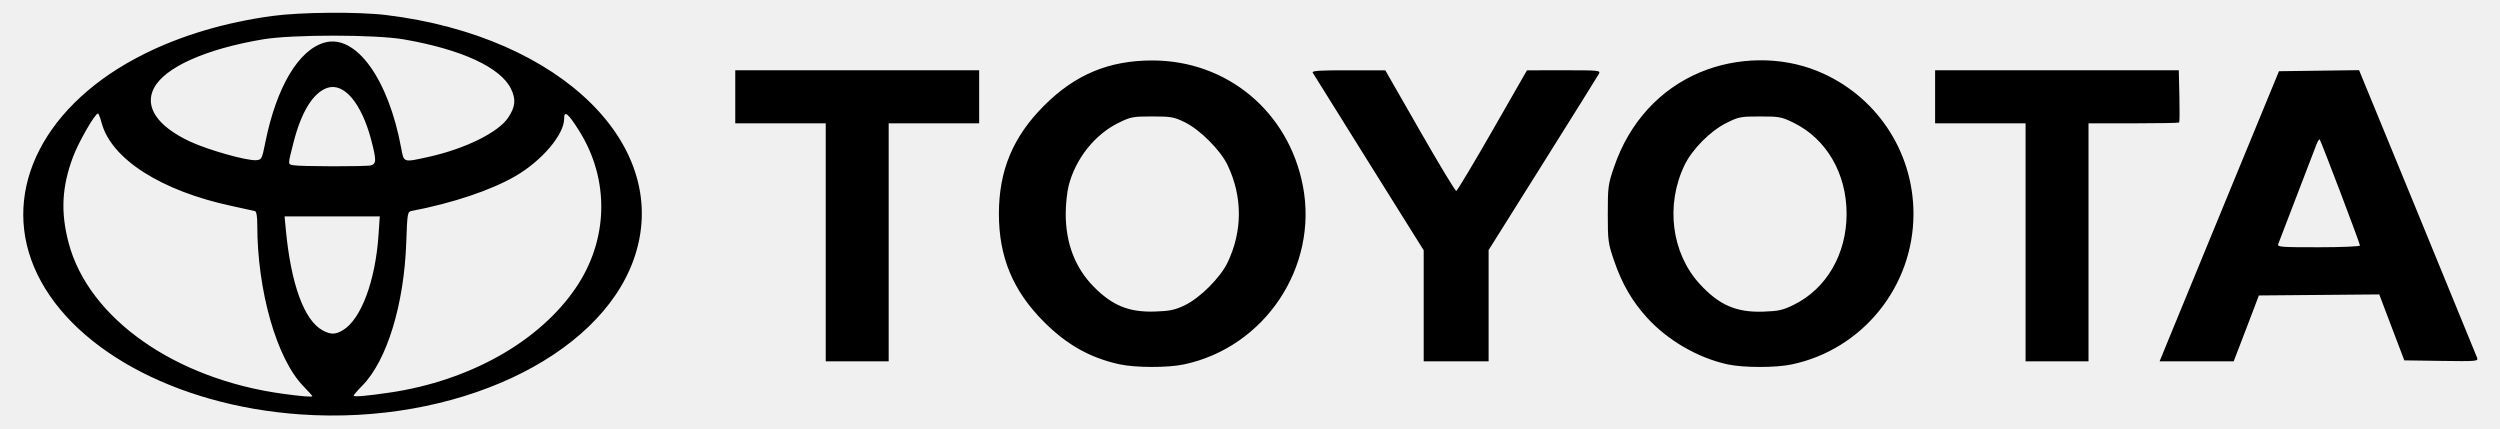
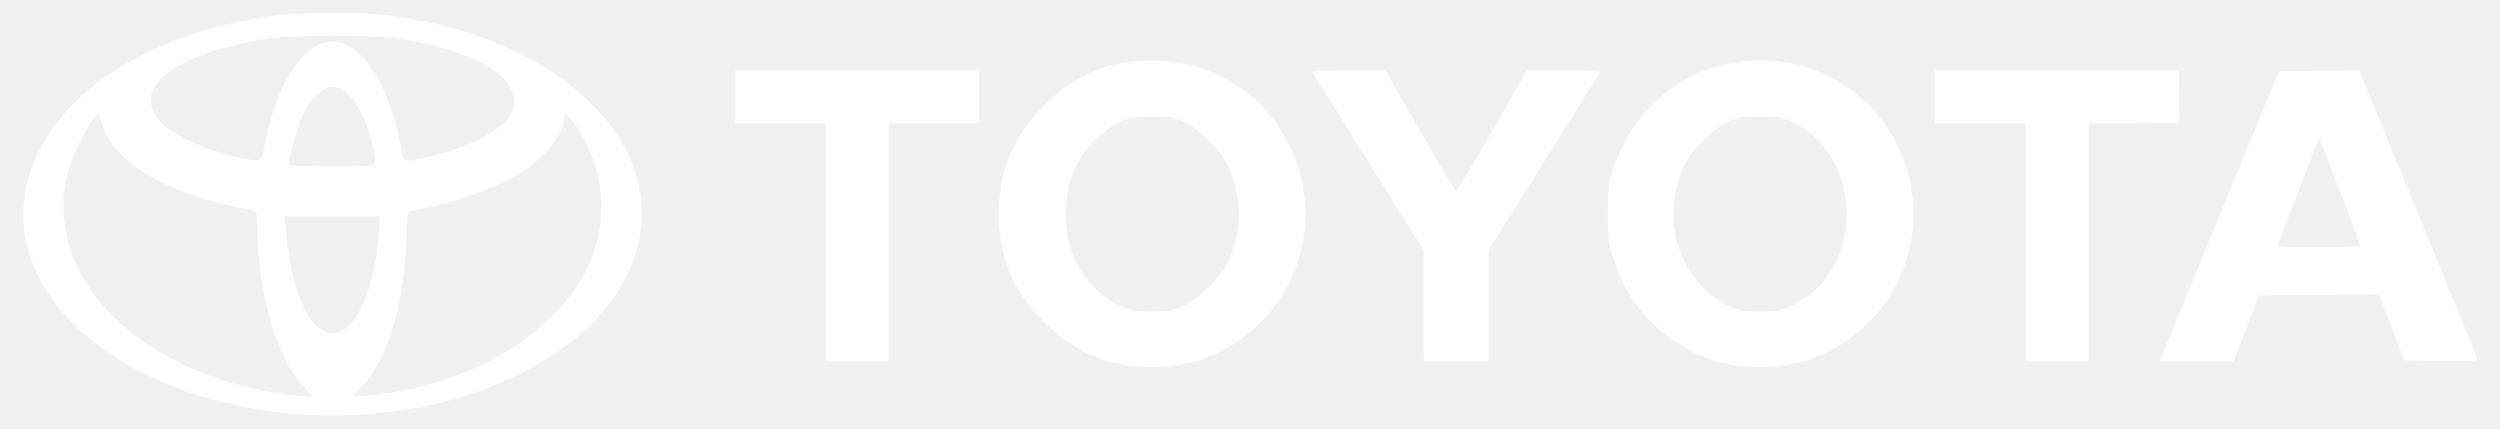
<svg xmlns="http://www.w3.org/2000/svg" version="1.1" id="svg2" width="279.853" height="48" viewBox="0 0 279.853 48">
  <defs id="defs6" />
  <g id="g8">
-     <path style="fill:#000000;stroke-width:0.22" d="M 33.645,46.391 C 19.49,45.41 7.568,38.817 3.815,29.894 0.121,21.109 5.054,11.562 16.14,6.041 c 4.187,-2.085 9.051,-3.53 14.312,-4.251 3.174,-0.435 9.615,-0.489 12.771,-0.107 C 62.895,4.067 75.443,16.477 70.925,29.08 66.975,40.101 50.859,47.583 33.645,46.391 Z m 1.321,-2.047 c 0,-0.037 -0.471,-0.558 -1.046,-1.156 -2.959,-3.077 -5.119,-10.662 -5.119,-17.977 0,-1.021 -0.089,-1.534 -0.275,-1.585 -0.151,-0.041 -1.305,-0.294 -2.564,-0.563 -7.91,-1.686 -13.506,-5.258 -14.588,-9.312 -0.153,-0.575 -0.337,-1.046 -0.407,-1.046 -0.333,0 -2.16,3.176 -2.787,4.844 -1.262,3.359 -1.408,6.201 -0.498,9.642 2.231,8.433 11.891,15.236 23.981,16.889 2.135,0.292 3.303,0.385 3.303,0.263 z m 8.697,-0.403 c 8.931,-1.327 16.707,-5.707 20.789,-11.711 3.673,-5.401 3.813,-12.131 0.366,-17.607 -1.237,-1.965 -1.669,-2.306 -1.669,-1.319 0,1.76 -2.493,4.693 -5.443,6.405 -2.728,1.583 -7.014,3.022 -11.645,3.909 -0.442,0.085 -0.47,0.252 -0.586,3.56 -0.243,6.925 -2.17,13.2 -4.907,15.976 -0.538,0.546 -0.979,1.059 -0.979,1.141 0,0.157 1.526,0.024 4.073,-0.355 z m -5.255,-6.997 c 2.019,-1.231 3.612,-5.497 3.961,-10.609 l 0.145,-2.114 h -5.329 -5.329 l 0.137,1.454 c 0.578,6.144 2.053,10.188 4.125,11.307 0.914,0.493 1.435,0.485 2.291,-0.037 z m 3.108,-18.432 c 0.622,-0.167 0.629,-0.591 0.045,-2.82 -1.081,-4.126 -3.049,-6.474 -4.913,-5.859 -1.584,0.523 -2.921,2.683 -3.796,6.129 -0.642,2.532 -0.641,2.416 -0.033,2.533 0.78,0.15 8.146,0.164 8.697,0.017 z M 29.697,15.95 c 1.259,-6.238 3.744,-10.404 6.676,-11.194 3.485,-0.938 7.111,4.083 8.537,11.819 0.304,1.651 0.207,1.62 3.069,0.987 4.09,-0.905 7.815,-2.744 8.911,-4.399 0.81,-1.224 0.887,-2.028 0.31,-3.221 -1.158,-2.393 -5.541,-4.415 -11.994,-5.533 -3.201,-0.555 -12.498,-0.558 -15.777,-0.004 -6.409,1.081 -10.995,3.135 -12.2,5.467 -1.08,2.089 0.386,4.259 4.035,5.969 2.007,0.94 6.37,2.172 7.407,2.09 0.619,-0.049 0.65,-0.109 1.028,-1.98 z m 95.625,24.83 c -3.276,-0.712 -5.889,-2.178 -8.447,-4.735 -3.481,-3.481 -5.057,-7.254 -5.057,-12.11 0,-4.856 1.576,-8.629 5.057,-12.11 3.481,-3.481 7.254,-5.057 12.11,-5.057 8.382,0 15.264,5.733 16.863,14.048 1.742,9.056 -4.254,18.056 -13.31,19.975 -1.815,0.385 -5.421,0.379 -7.216,-0.011 z m 7.296,-6.605 c 1.693,-0.806 3.98,-3.086 4.791,-4.774 1.696,-3.53 1.696,-7.404 0,-10.934 -0.802,-1.671 -3.095,-3.962 -4.791,-4.788 -1.205,-0.587 -1.525,-0.644 -3.638,-0.644 -2.171,0 -2.408,0.045 -3.778,0.72 -2.649,1.304 -4.784,3.987 -5.568,6.996 -0.185,0.712 -0.337,2.144 -0.337,3.184 0,3.291 1.056,6.046 3.122,8.145 2.109,2.142 3.961,2.892 6.896,2.793 1.638,-0.056 2.211,-0.176 3.303,-0.697 z m 60.751,6.607 c -3.296,-0.717 -6.703,-2.693 -8.991,-5.213 -1.676,-1.846 -2.809,-3.799 -3.684,-6.35 -0.681,-1.984 -0.717,-2.255 -0.717,-5.284 0,-3.029 0.037,-3.3 0.717,-5.284 1.694,-4.938 5.111,-8.681 9.65,-10.57 4.138,-1.723 9.017,-1.777 13.055,-0.146 6.545,2.644 10.797,8.945 10.797,16.001 0,8.133 -5.687,15.175 -13.61,16.855 -1.82,0.386 -5.427,0.382 -7.217,-0.007 z m 7.444,-6.672 c 3.65,-1.797 5.897,-5.674 5.897,-10.175 0,-4.511 -2.246,-8.378 -5.914,-10.184 -1.36,-0.669 -1.601,-0.715 -3.769,-0.715 -2.195,0 -2.395,0.039 -3.808,0.749 -1.773,0.89 -3.789,2.923 -4.641,4.682 -2.158,4.455 -1.476,9.857 1.681,13.311 2.162,2.365 4.098,3.211 7.116,3.108 1.731,-0.059 2.199,-0.165 3.439,-0.775 z M 92.434,27.128 V 13.806 h -5.064 -5.064 V 10.834 7.862 h 13.651 13.651 v 2.972 2.972 h -5.064 -5.064 v 13.321 13.321 h -3.523 -3.523 z m 66.936,7.107 v -6.214 l -6.132,-9.804 c -3.373,-5.392 -6.203,-9.928 -6.288,-10.079 -0.122,-0.216 0.735,-0.274 3.986,-0.268 l 4.141,0.007 3.872,6.763 c 2.129,3.72 3.959,6.751 4.065,6.735 0.106,-0.015 1.931,-3.06 4.055,-6.766 l 3.861,-6.738 4.136,-0.004 c 3.872,-0.004 4.123,0.02 3.929,0.381 -0.114,0.212 -2.942,4.741 -6.283,10.065 l -6.075,9.68 v 6.228 6.228 h -3.633 -3.633 z m 67.376,-7.107 V 13.806 h -5.064 -5.064 V 10.834 7.862 h 13.639 13.639 l 0.067,2.881 c 0.037,1.585 0.026,2.922 -0.025,2.972 -0.051,0.05 -2.354,0.091 -5.119,0.091 h -5.028 v 13.321 13.321 h -3.523 -3.523 z m 16.513,9.633 c 0.832,-2.028 3.839,-9.336 6.682,-16.239 l 5.169,-12.55 4.484,-0.059 4.484,-0.059 6.541,15.913 c 3.597,8.752 6.604,16.088 6.681,16.303 0.131,0.366 -0.118,0.387 -4.008,0.33 l -4.148,-0.06 -0.799,-2.092 c -0.439,-1.15 -1.071,-2.812 -1.403,-3.691 l -0.604,-1.599 -6.739,0.058 -6.739,0.058 -0.625,1.651 c -0.344,0.908 -0.978,2.568 -1.41,3.688 l -0.784,2.037 h -4.147 -4.147 z m 20.918,-9.279 c 0,-0.238 -4.363,-11.726 -4.509,-11.872 -0.057,-0.056 -0.214,0.184 -0.351,0.533 -0.137,0.35 -1.121,2.915 -2.187,5.7 -1.066,2.785 -2.008,5.238 -2.093,5.45 -0.145,0.36 0.154,0.385 4.492,0.385 2.577,0 4.647,-0.088 4.647,-0.196 z" id="path170" />
+     <path style="fill:#ffffff;stroke-width:0.22" d="M 33.645,46.391 C 19.49,45.41 7.568,38.817 3.815,29.894 0.121,21.109 5.054,11.562 16.14,6.041 c 4.187,-2.085 9.051,-3.53 14.312,-4.251 3.174,-0.435 9.615,-0.489 12.771,-0.107 C 62.895,4.067 75.443,16.477 70.925,29.08 66.975,40.101 50.859,47.583 33.645,46.391 Z m 1.321,-2.047 c 0,-0.037 -0.471,-0.558 -1.046,-1.156 -2.959,-3.077 -5.119,-10.662 -5.119,-17.977 0,-1.021 -0.089,-1.534 -0.275,-1.585 -0.151,-0.041 -1.305,-0.294 -2.564,-0.563 -7.91,-1.686 -13.506,-5.258 -14.588,-9.312 -0.153,-0.575 -0.337,-1.046 -0.407,-1.046 -0.333,0 -2.16,3.176 -2.787,4.844 -1.262,3.359 -1.408,6.201 -0.498,9.642 2.231,8.433 11.891,15.236 23.981,16.889 2.135,0.292 3.303,0.385 3.303,0.263 z m 8.697,-0.403 c 8.931,-1.327 16.707,-5.707 20.789,-11.711 3.673,-5.401 3.813,-12.131 0.366,-17.607 -1.237,-1.965 -1.669,-2.306 -1.669,-1.319 0,1.76 -2.493,4.693 -5.443,6.405 -2.728,1.583 -7.014,3.022 -11.645,3.909 -0.442,0.085 -0.47,0.252 -0.586,3.56 -0.243,6.925 -2.17,13.2 -4.907,15.976 -0.538,0.546 -0.979,1.059 -0.979,1.141 0,0.157 1.526,0.024 4.073,-0.355 z m -5.255,-6.997 c 2.019,-1.231 3.612,-5.497 3.961,-10.609 l 0.145,-2.114 h -5.329 -5.329 l 0.137,1.454 c 0.578,6.144 2.053,10.188 4.125,11.307 0.914,0.493 1.435,0.485 2.291,-0.037 z m 3.108,-18.432 c 0.622,-0.167 0.629,-0.591 0.045,-2.82 -1.081,-4.126 -3.049,-6.474 -4.913,-5.859 -1.584,0.523 -2.921,2.683 -3.796,6.129 -0.642,2.532 -0.641,2.416 -0.033,2.533 0.78,0.15 8.146,0.164 8.697,0.017 z M 29.697,15.95 c 1.259,-6.238 3.744,-10.404 6.676,-11.194 3.485,-0.938 7.111,4.083 8.537,11.819 0.304,1.651 0.207,1.62 3.069,0.987 4.09,-0.905 7.815,-2.744 8.911,-4.399 0.81,-1.224 0.887,-2.028 0.31,-3.221 -1.158,-2.393 -5.541,-4.415 -11.994,-5.533 -3.201,-0.555 -12.498,-0.558 -15.777,-0.004 -6.409,1.081 -10.995,3.135 -12.2,5.467 -1.08,2.089 0.386,4.259 4.035,5.969 2.007,0.94 6.37,2.172 7.407,2.09 0.619,-0.049 0.65,-0.109 1.028,-1.98 z m 95.625,24.83 c -3.276,-0.712 -5.889,-2.178 -8.447,-4.735 -3.481,-3.481 -5.057,-7.254 -5.057,-12.11 0,-4.856 1.576,-8.629 5.057,-12.11 3.481,-3.481 7.254,-5.057 12.11,-5.057 8.382,0 15.264,5.733 16.863,14.048 1.742,9.056 -4.254,18.056 -13.31,19.975 -1.815,0.385 -5.421,0.379 -7.216,-0.011 z m 7.296,-6.605 c 1.693,-0.806 3.98,-3.086 4.791,-4.774 1.696,-3.53 1.696,-7.404 0,-10.934 -0.802,-1.671 -3.095,-3.962 -4.791,-4.788 -1.205,-0.587 -1.525,-0.644 -3.638,-0.644 -2.171,0 -2.408,0.045 -3.778,0.72 -2.649,1.304 -4.784,3.987 -5.568,6.996 -0.185,0.712 -0.337,2.144 -0.337,3.184 0,3.291 1.056,6.046 3.122,8.145 2.109,2.142 3.961,2.892 6.896,2.793 1.638,-0.056 2.211,-0.176 3.303,-0.697 z m 60.751,6.607 c -3.296,-0.717 -6.703,-2.693 -8.991,-5.213 -1.676,-1.846 -2.809,-3.799 -3.684,-6.35 -0.681,-1.984 -0.717,-2.255 -0.717,-5.284 0,-3.029 0.037,-3.3 0.717,-5.284 1.694,-4.938 5.111,-8.681 9.65,-10.57 4.138,-1.723 9.017,-1.777 13.055,-0.146 6.545,2.644 10.797,8.945 10.797,16.001 0,8.133 -5.687,15.175 -13.61,16.855 -1.82,0.386 -5.427,0.382 -7.217,-0.007 z m 7.444,-6.672 c 3.65,-1.797 5.897,-5.674 5.897,-10.175 0,-4.511 -2.246,-8.378 -5.914,-10.184 -1.36,-0.669 -1.601,-0.715 -3.769,-0.715 -2.195,0 -2.395,0.039 -3.808,0.749 -1.773,0.89 -3.789,2.923 -4.641,4.682 -2.158,4.455 -1.476,9.857 1.681,13.311 2.162,2.365 4.098,3.211 7.116,3.108 1.731,-0.059 2.199,-0.165 3.439,-0.775 z M 92.434,27.128 V 13.806 h -5.064 -5.064 V 10.834 7.862 h 13.651 13.651 v 2.972 2.972 h -5.064 -5.064 v 13.321 13.321 h -3.523 -3.523 z m 66.936,7.107 v -6.214 l -6.132,-9.804 c -3.373,-5.392 -6.203,-9.928 -6.288,-10.079 -0.122,-0.216 0.735,-0.274 3.986,-0.268 l 4.141,0.007 3.872,6.763 c 2.129,3.72 3.959,6.751 4.065,6.735 0.106,-0.015 1.931,-3.06 4.055,-6.766 l 3.861,-6.738 4.136,-0.004 c 3.872,-0.004 4.123,0.02 3.929,0.381 -0.114,0.212 -2.942,4.741 -6.283,10.065 l -6.075,9.68 v 6.228 6.228 h -3.633 -3.633 z m 67.376,-7.107 V 13.806 h -5.064 -5.064 V 10.834 7.862 h 13.639 13.639 l 0.067,2.881 c 0.037,1.585 0.026,2.922 -0.025,2.972 -0.051,0.05 -2.354,0.091 -5.119,0.091 h -5.028 v 13.321 13.321 h -3.523 -3.523 z m 16.513,9.633 c 0.832,-2.028 3.839,-9.336 6.682,-16.239 l 5.169,-12.55 4.484,-0.059 4.484,-0.059 6.541,15.913 c 3.597,8.752 6.604,16.088 6.681,16.303 0.131,0.366 -0.118,0.387 -4.008,0.33 l -4.148,-0.06 -0.799,-2.092 c -0.439,-1.15 -1.071,-2.812 -1.403,-3.691 l -0.604,-1.599 -6.739,0.058 -6.739,0.058 -0.625,1.651 c -0.344,0.908 -0.978,2.568 -1.41,3.688 l -0.784,2.037 h -4.147 -4.147 z m 20.918,-9.279 c 0,-0.238 -4.363,-11.726 -4.509,-11.872 -0.057,-0.056 -0.214,0.184 -0.351,0.533 -0.137,0.35 -1.121,2.915 -2.187,5.7 -1.066,2.785 -2.008,5.238 -2.093,5.45 -0.145,0.36 0.154,0.385 4.492,0.385 2.577,0 4.647,-0.088 4.647,-0.196 z" id="path170" />
  </g>
</svg>
